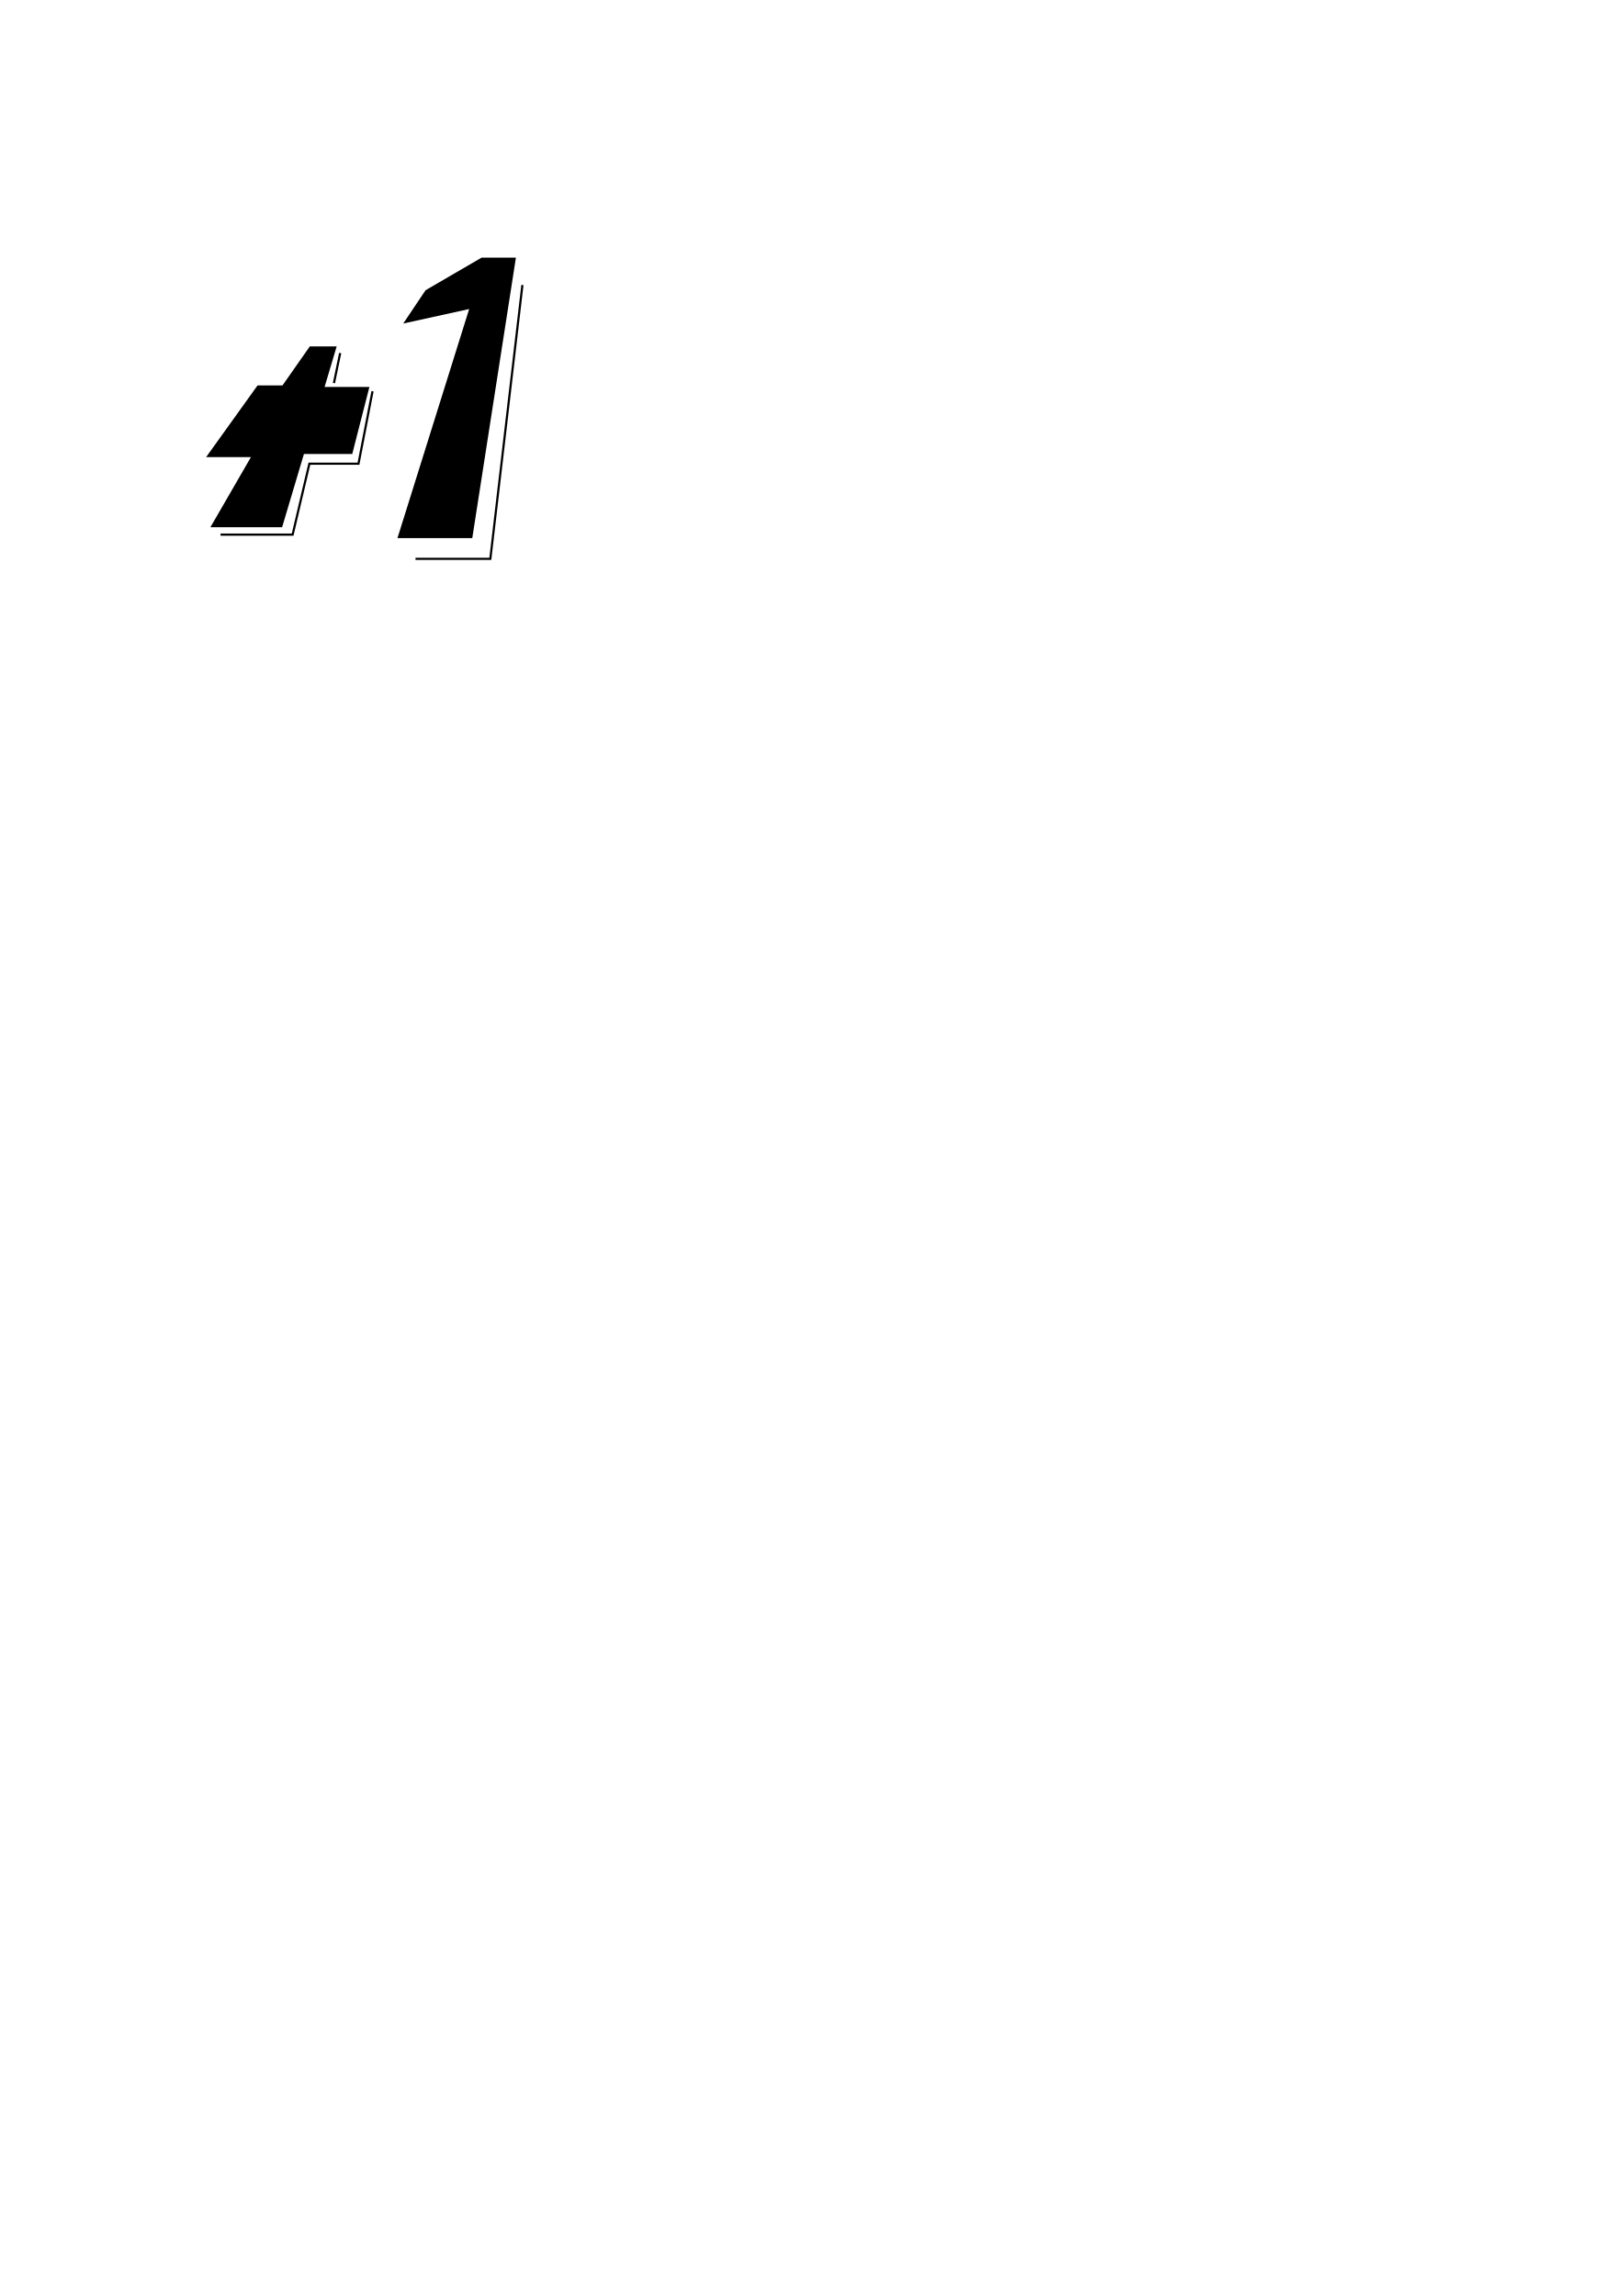
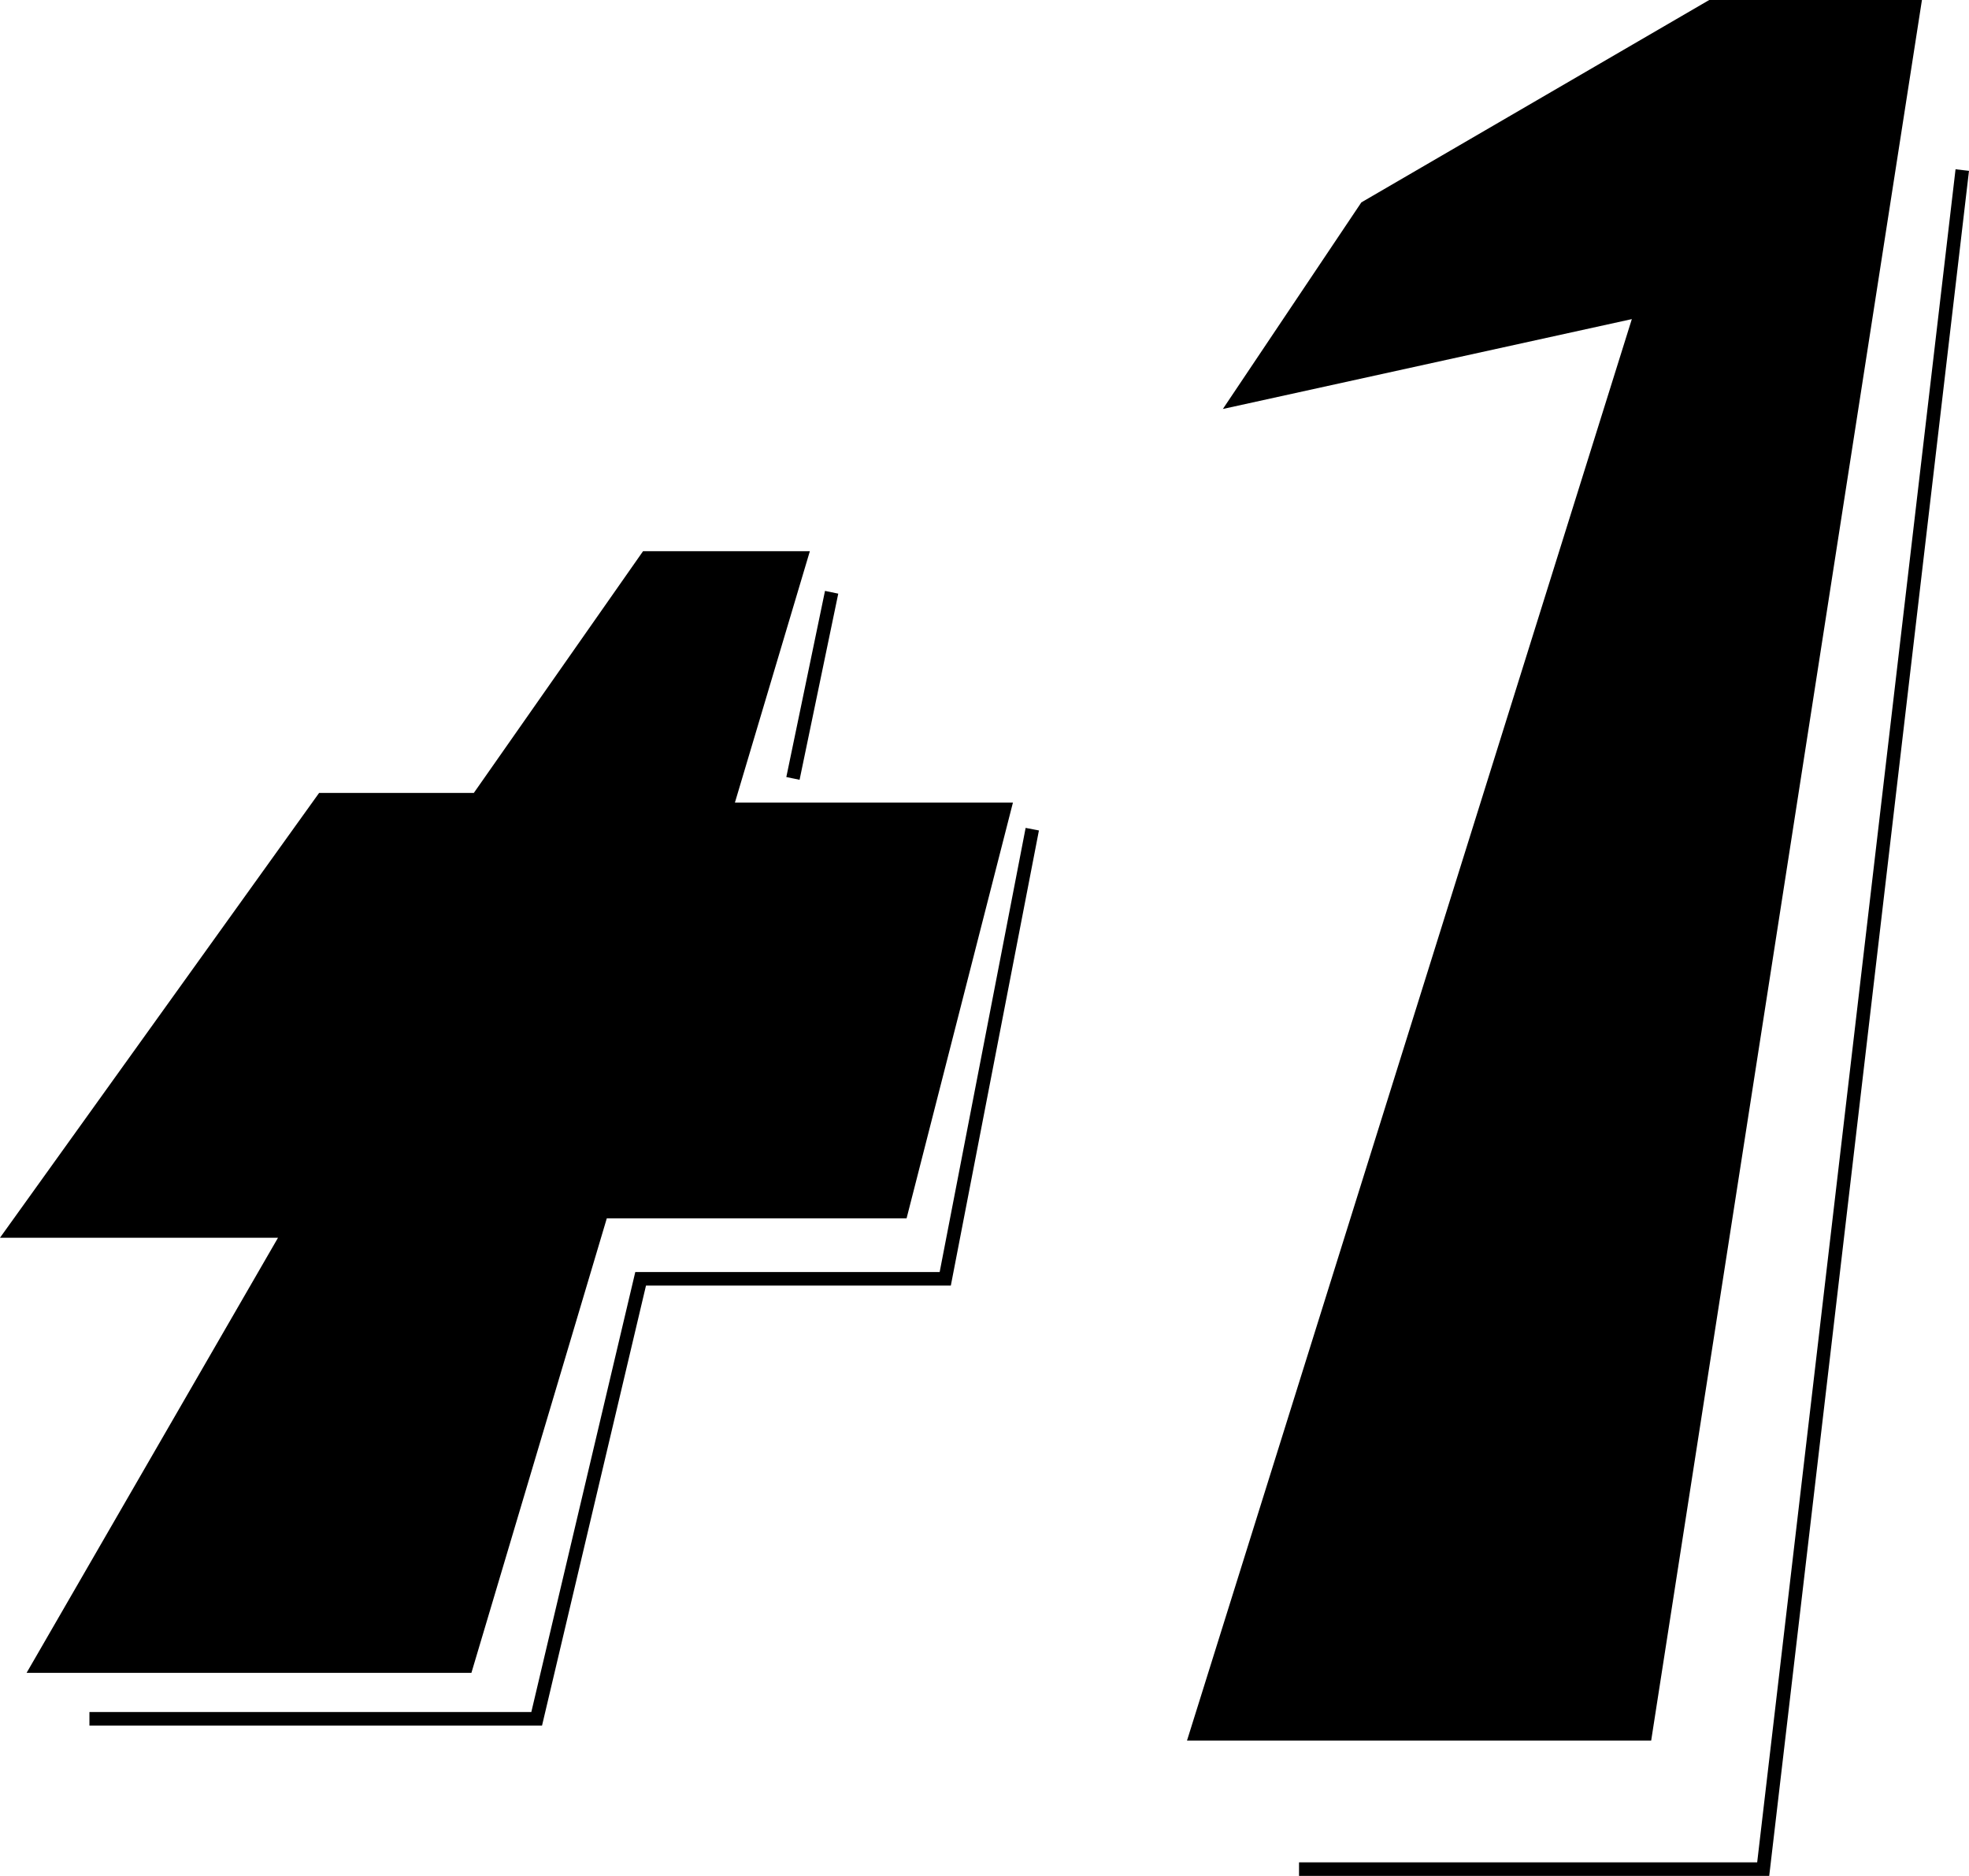
- <svg xmlns="http://www.w3.org/2000/svg" width="210mm" height="297mm" viewBox="0 0 744.094 1052.362" id="svg2" version="1.1">
+ <svg xmlns="http://www.w3.org/2000/svg" width="41.047mm" height="39.107mm" viewBox="0 0 145.441 138.566" id="svg2" version="1.1">
  <defs id="defs4" />
-   <g id="layer1">
+   <g id="layer1" transform="translate(-94.46429,-118.0765)">
    <path style="fill:#000000;fill-rule:evenodd;stroke:none;stroke-width:1px;stroke-linecap:butt;stroke-linejoin:miter;stroke-opacity:1" d="m 215,141.648 -32.857,105 34.286,0 20,-128.571 -15.714,0 -25.694,14.949 -10.229,15.26 z" id="path4140" />
    <path style="fill:none;fill-rule:evenodd;stroke:#000000;stroke-width:1px;stroke-linecap:butt;stroke-linejoin:miter;stroke-opacity:1" d="m 239.408,130.638 -14.704,125.505 -34.286,0" id="path4142" />
    <path style="fill:#000000;fill-rule:evenodd;stroke:none;stroke-width:1px;stroke-linecap:butt;stroke-linejoin:miter;stroke-opacity:1" d="m 141.964,158.791 12.321,0 -5.536,18.571 20.536,0 -7.857,30.714 -22.143,0 -10,33.571 -32.857,0 L 115,209.505 l -20.536,0 23.571,-32.857 11.429,0 z" id="path4144" />
    <path style="fill:none;fill-rule:evenodd;stroke:#000000;stroke-width:1px;stroke-linecap:butt;stroke-linejoin:miter;stroke-opacity:1" d="m 155.893,161.826 -2.857,13.75" id="path4172" />
    <path style="fill:none;fill-rule:evenodd;stroke:#000000;stroke-width:1px;stroke-linecap:butt;stroke-linejoin:miter;stroke-opacity:1" d="m 170.714,179.326 -6.429,33.214 -22.5,0 -7.679,32.5 -33.036,0" id="path4174" />
  </g>
</svg>
